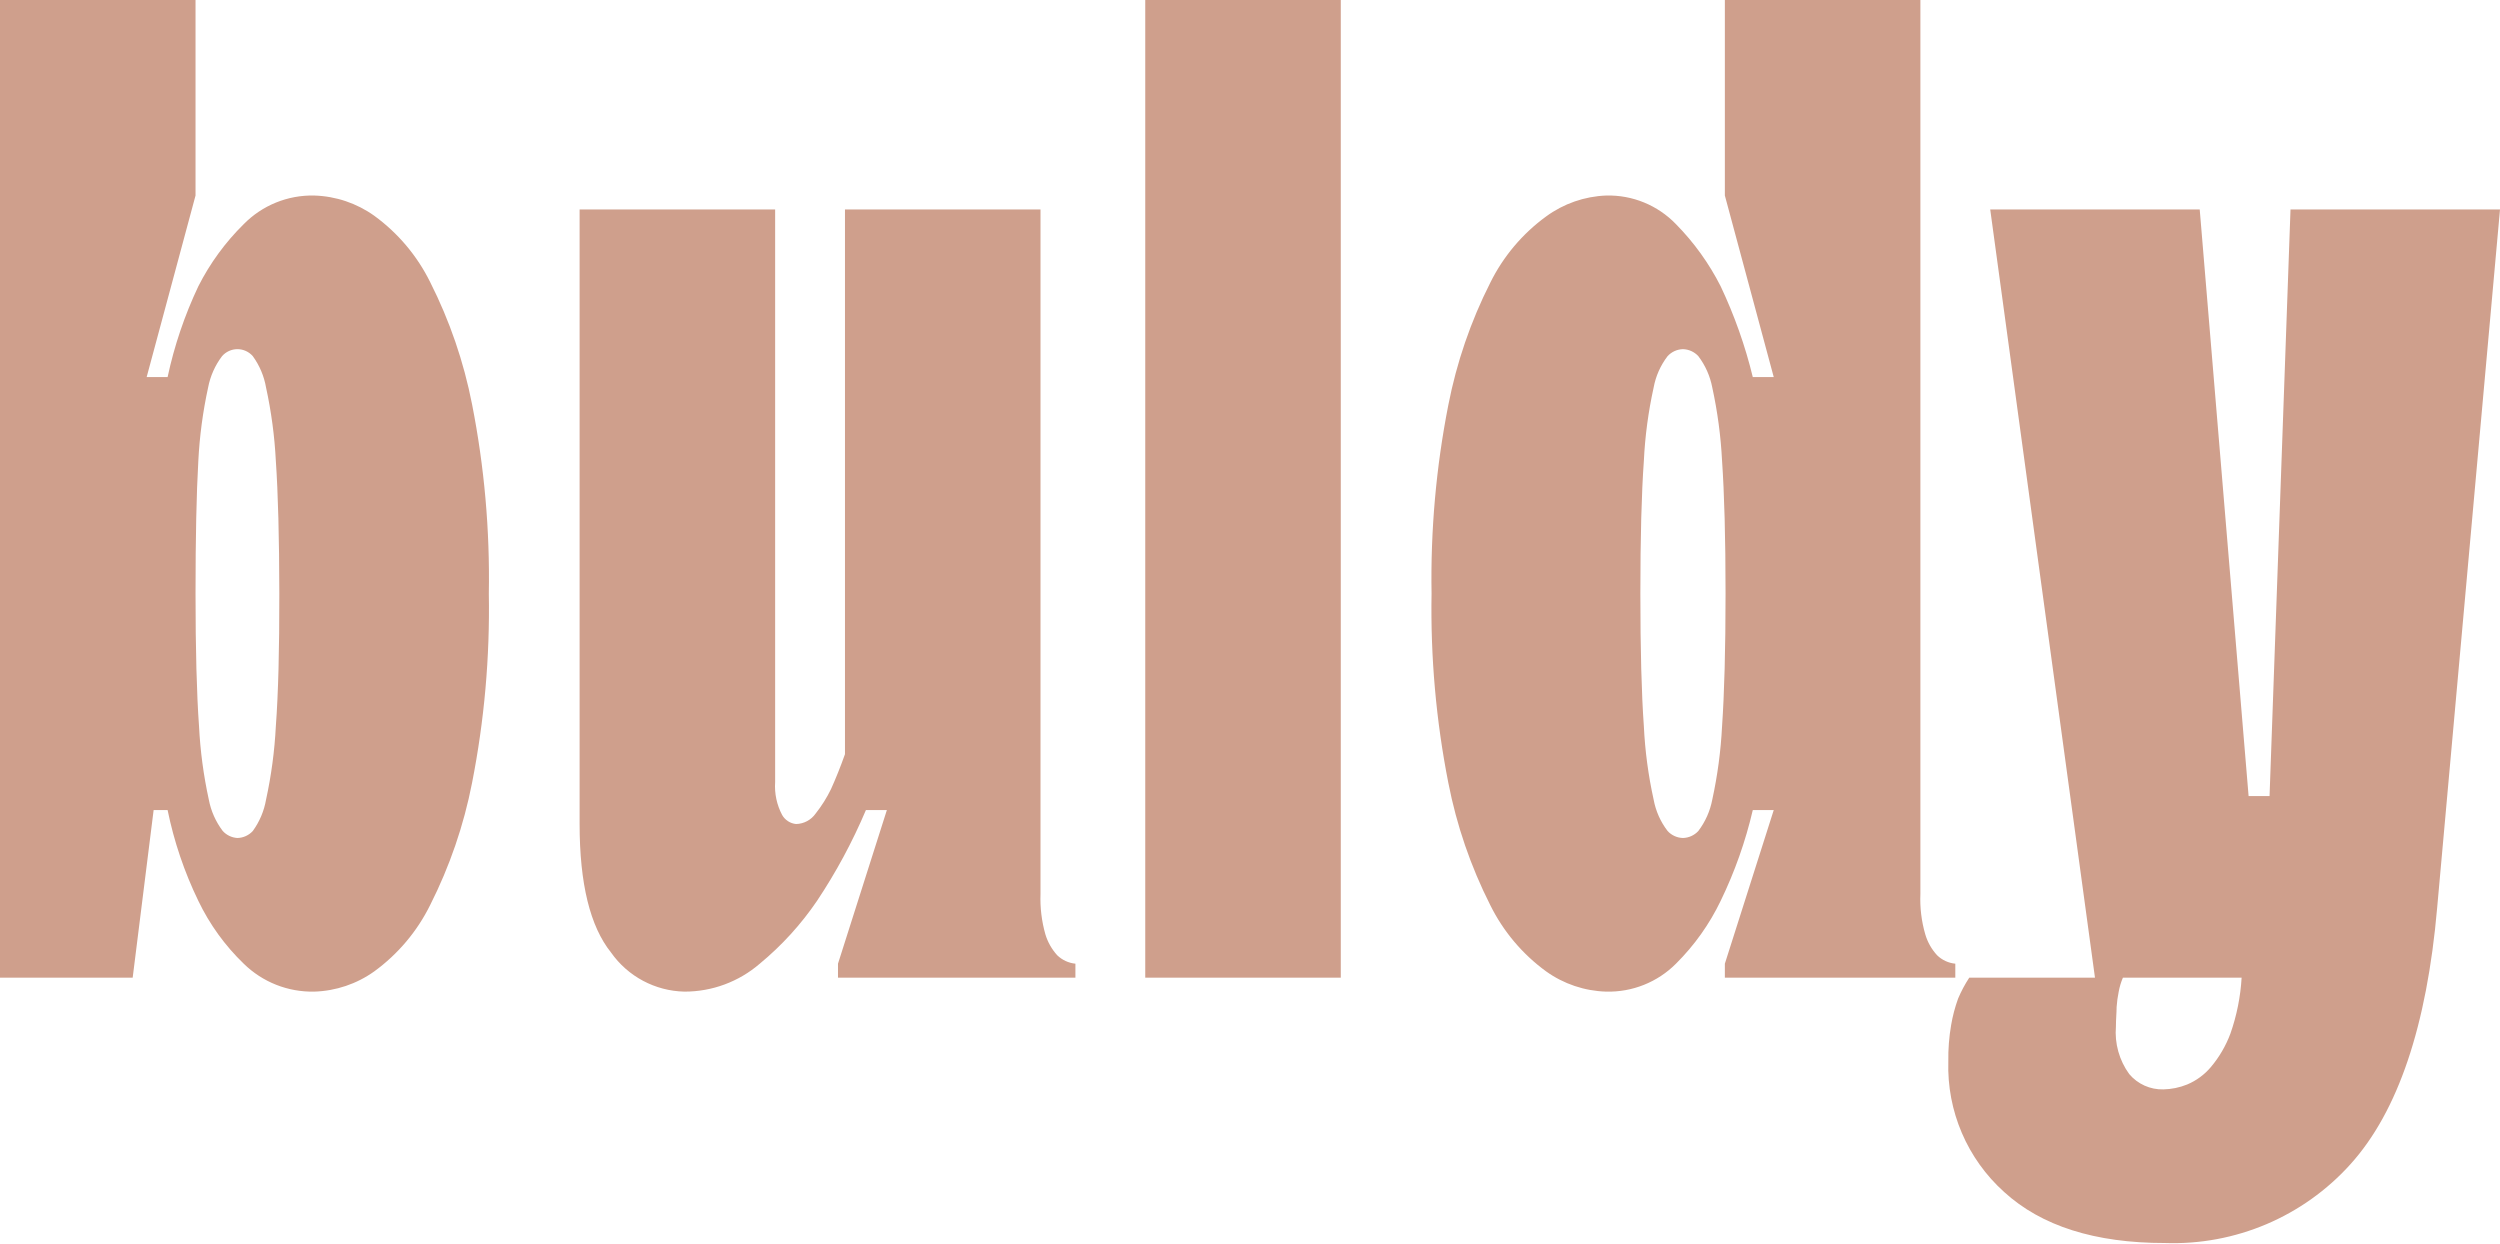
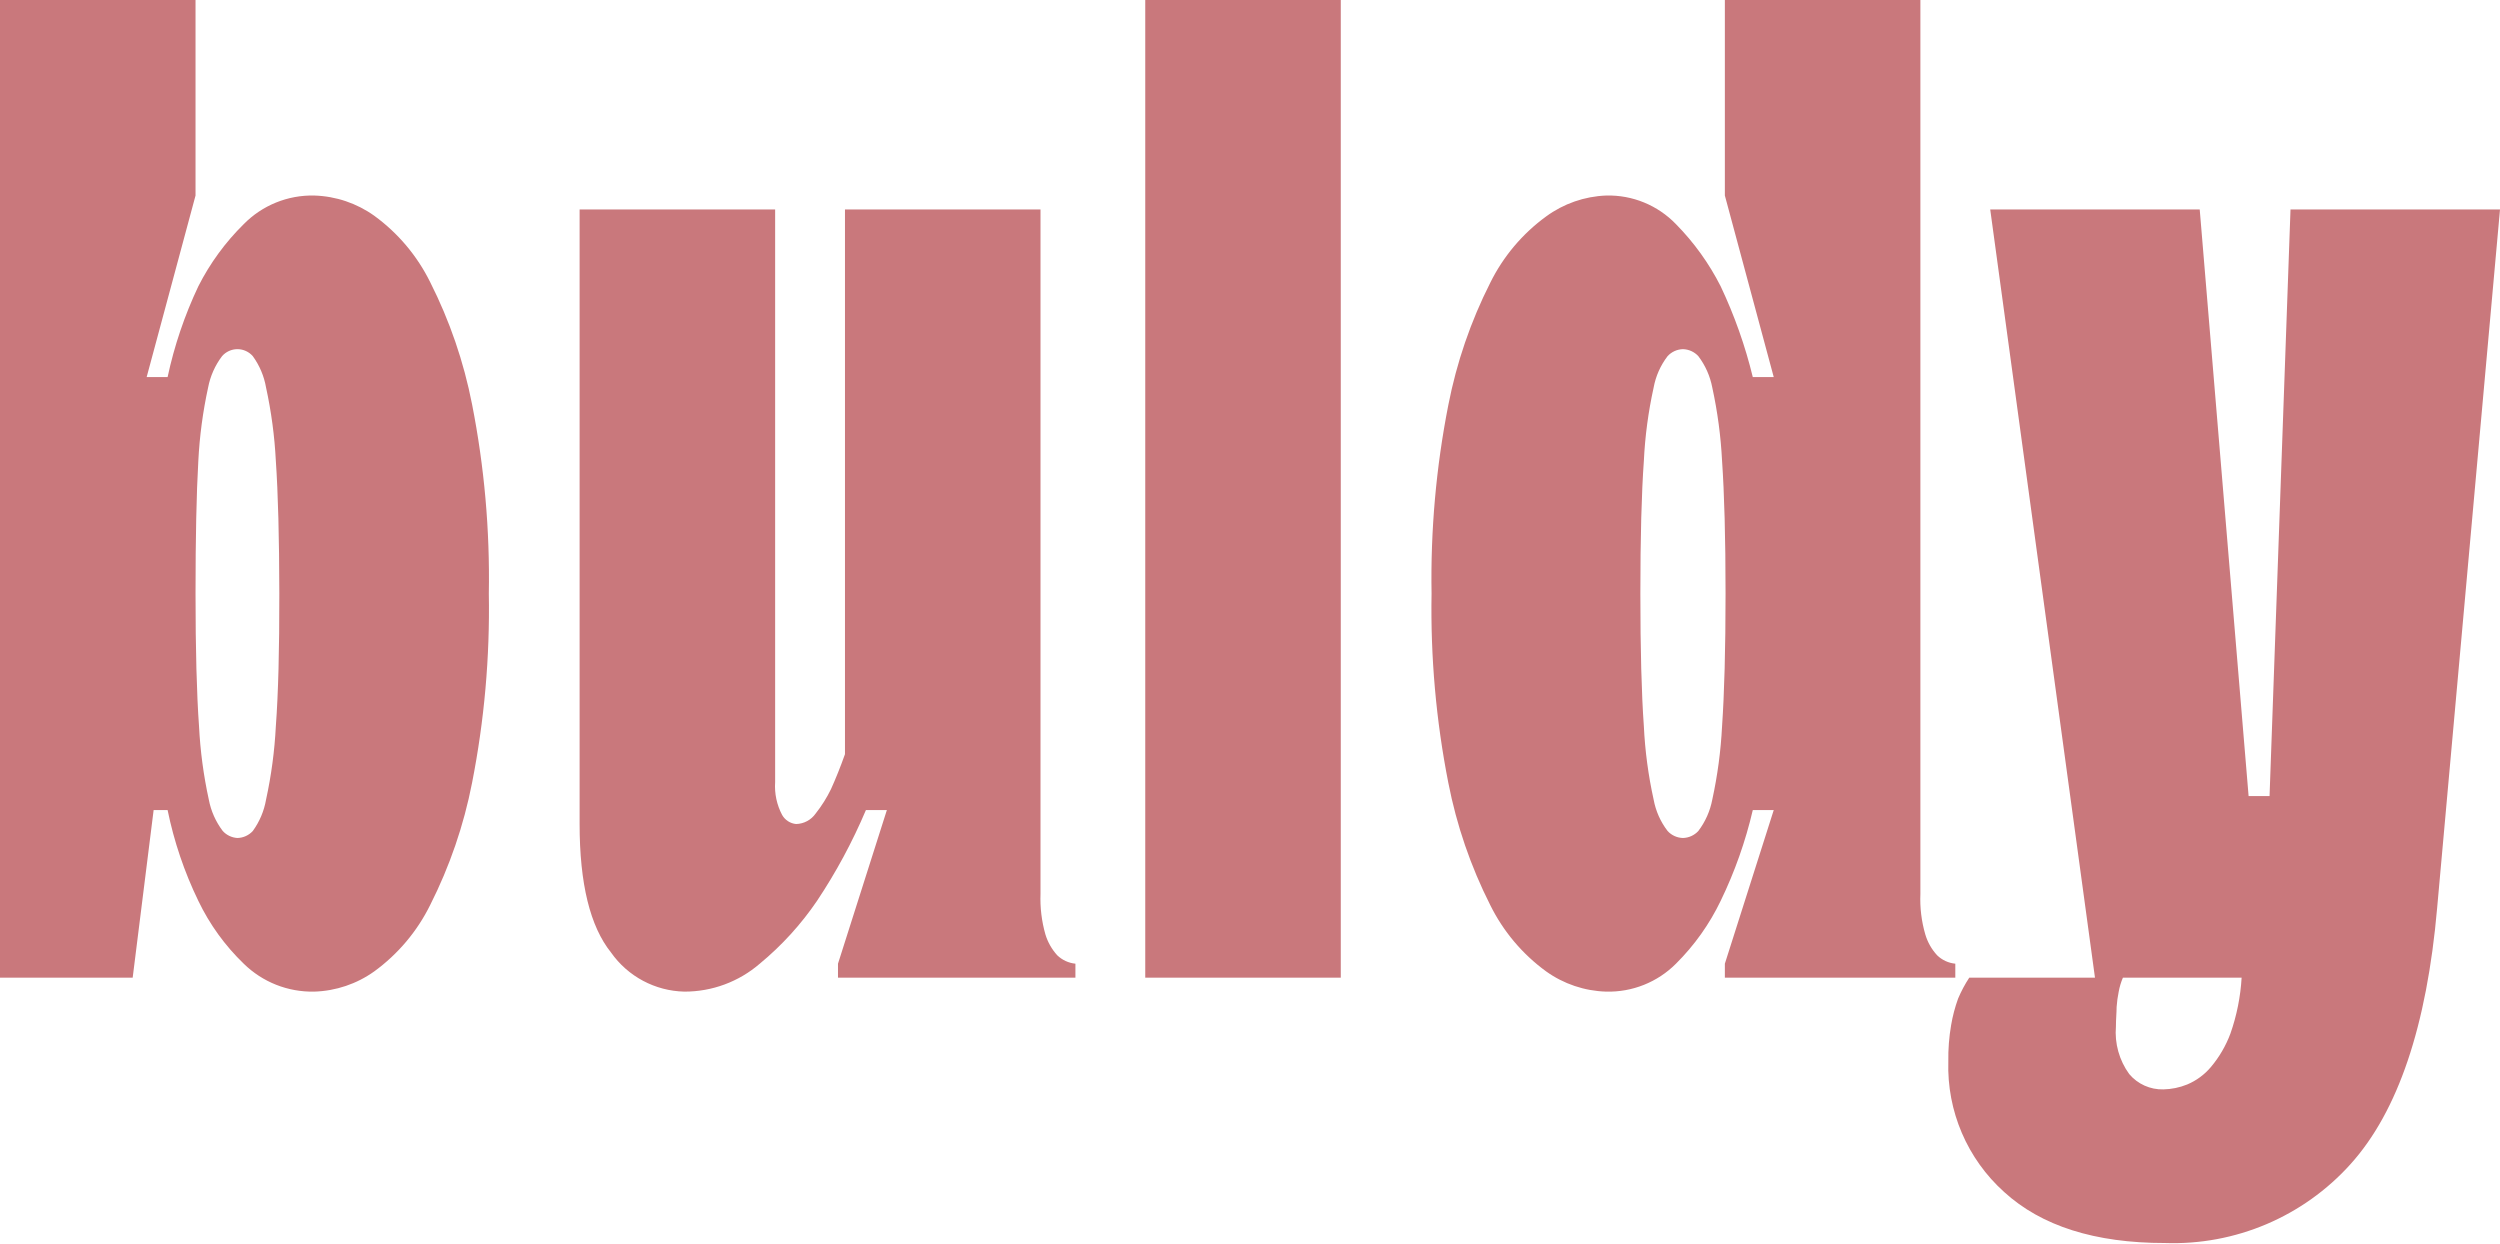
<svg xmlns="http://www.w3.org/2000/svg" viewBox="0 0 179 89">
-   <path d="M0,0H14V14L10.5,27H12a29.7,29.7,0,0,1,2.2-6.5,17.09,17.09,0,0,1,3.25-4.45A6.86,6.86,0,0,1,22.5,14a7.79,7.79,0,0,1,4.3,1.45,13,13,0,0,1,4,4.75,33.69,33.69,0,0,1,3,8.75A64.34,64.34,0,0,1,35,42.5a64.34,64.34,0,0,1-1.2,13.55,33.69,33.69,0,0,1-3,8.75,13,13,0,0,1-4,4.75A7.79,7.79,0,0,1,22.5,71a7,7,0,0,1-5.05-2,15.66,15.66,0,0,1-3.25-4.5A27.52,27.52,0,0,1,12,58H11L9.5,70H0ZM17,60a1.54,1.54,0,0,0,1.1-.5,5.38,5.38,0,0,0,.95-2.25,32.34,32.34,0,0,0,.7-5.25q.26-3.49.25-9.5T19.75,33a32.34,32.34,0,0,0-.7-5.25,5.38,5.38,0,0,0-.95-2.25,1.46,1.46,0,0,0-2.2,0,5.38,5.38,0,0,0-1,2.25,32.34,32.34,0,0,0-.7,5.25Q14,36.49,14,42.5t.25,9.5a32.34,32.34,0,0,0,.7,5.25,5.38,5.38,0,0,0,1,2.25A1.54,1.54,0,0,0,17,60ZM41.5,15h14V56A4.39,4.39,0,0,0,56,58.35,1.29,1.29,0,0,0,57,59a1.76,1.76,0,0,0,1.4-.75,9.53,9.53,0,0,0,1.1-1.75c.33-.73.67-1.57,1-2.5V15h14V64a9.33,9.33,0,0,0,.35,2.9,3.9,3.9,0,0,0,.85,1.5A2.19,2.19,0,0,0,77,69v1H60V69l3.5-11H62a39.46,39.46,0,0,1-3.5,6.5A21.54,21.54,0,0,1,54.4,69,8.23,8.23,0,0,1,49,71a6.6,6.6,0,0,1-5.25-2.8c-1.5-1.87-2.25-4.93-2.25-9.2ZM82,0H96V70H82Zm41.5,69L127,58h-1.5a31,31,0,0,1-2.3,6.5A16.28,16.28,0,0,1,120,69a6.81,6.81,0,0,1-5,2,7.77,7.77,0,0,1-4.3-1.45,13,13,0,0,1-4-4.75,33.69,33.69,0,0,1-3-8.75,64.34,64.34,0,0,1-1.2-13.55A64.34,64.34,0,0,1,103.7,29a33.69,33.69,0,0,1,3-8.75,13,13,0,0,1,4-4.75A7.77,7.77,0,0,1,115,14a6.7,6.7,0,0,1,5,2.05,17.84,17.84,0,0,1,3.2,4.45,33.91,33.91,0,0,1,2.3,6.5H127l-3.5-13V0h14V64a9,9,0,0,0,.35,2.9,3.77,3.77,0,0,0,.85,1.5,2.17,2.17,0,0,0,1.3.6v1H123.5Zm-3-9a1.55,1.55,0,0,0,1.1-.5,5.38,5.38,0,0,0,1-2.25,32.34,32.34,0,0,0,.7-5.25c.16-2.33.25-5.5.25-9.5s-.09-7.17-.25-9.5a32.34,32.34,0,0,0-.7-5.25,5.38,5.38,0,0,0-1-2.25,1.55,1.55,0,0,0-1.1-.5,1.54,1.54,0,0,0-1.1.5,5.25,5.25,0,0,0-1,2.25,31.25,31.25,0,0,0-.7,5.25q-.25,3.49-.25,9.5t.25,9.5a31.25,31.25,0,0,0,.7,5.25,5.25,5.25,0,0,0,1,2.25A1.54,1.54,0,0,0,120.5,60ZM152,70a4.75,4.75,0,0,0-.3,1,8.36,8.36,0,0,0-.15,1.1c0,.4-.05.87-.05,1.4a5.08,5.08,0,0,0,.95,3.4A3.09,3.09,0,0,0,154.9,78a4.78,4.78,0,0,0,1.7-.35,4.5,4.5,0,0,0,1.7-1.25A8.14,8.14,0,0,0,159.7,74a14.65,14.65,0,0,0,.8-4H150l-7.5-55h15L161,57h1.5L164,15h15l-4.5,50q-1.11,12.7-6.2,18.35A17.07,17.07,0,0,1,155,89q-7.5,0-11.5-3.65a12.07,12.07,0,0,1-4-9.35,14.09,14.09,0,0,1,.2-2.6,10.82,10.82,0,0,1,.5-1.9A9.32,9.32,0,0,1,141,70Z" fill="#cf9f8c" />
+   <path d="M0,0H14V14L10.5,27H12a29.7,29.7,0,0,1,2.2-6.5,17.09,17.09,0,0,1,3.25-4.45A6.86,6.86,0,0,1,22.5,14a7.79,7.79,0,0,1,4.3,1.45,13,13,0,0,1,4,4.75,33.69,33.69,0,0,1,3,8.75A64.34,64.34,0,0,1,35,42.5a64.34,64.34,0,0,1-1.2,13.55,33.69,33.69,0,0,1-3,8.75,13,13,0,0,1-4,4.75A7.79,7.79,0,0,1,22.5,71a7,7,0,0,1-5.05-2,15.66,15.66,0,0,1-3.25-4.5A27.52,27.52,0,0,1,12,58H11L9.5,70H0ZM17,60a1.54,1.54,0,0,0,1.1-.5,5.38,5.38,0,0,0,.95-2.25,32.34,32.34,0,0,0,.7-5.25q.26-3.49.25-9.5T19.75,33a32.34,32.34,0,0,0-.7-5.25,5.38,5.38,0,0,0-.95-2.25,1.46,1.46,0,0,0-2.2,0,5.38,5.38,0,0,0-1,2.25,32.34,32.34,0,0,0-.7,5.25Q14,36.49,14,42.5t.25,9.5a32.34,32.34,0,0,0,.7,5.25,5.38,5.38,0,0,0,1,2.25A1.54,1.54,0,0,0,17,60ZM41.5,15h14V56A4.39,4.39,0,0,0,56,58.35,1.29,1.29,0,0,0,57,59a1.76,1.76,0,0,0,1.4-.75,9.53,9.53,0,0,0,1.1-1.75c.33-.73.67-1.57,1-2.5V15h14V64a9.33,9.33,0,0,0,.35,2.9,3.9,3.9,0,0,0,.85,1.5A2.19,2.19,0,0,0,77,69v1H60V69l3.5-11H62a39.46,39.46,0,0,1-3.5,6.5A21.54,21.54,0,0,1,54.4,69,8.23,8.23,0,0,1,49,71a6.6,6.6,0,0,1-5.25-2.8c-1.5-1.87-2.25-4.93-2.25-9.2ZM82,0H96V70H82Zm41.5,69L127,58h-1.5a31,31,0,0,1-2.3,6.5A16.28,16.28,0,0,1,120,69a6.81,6.81,0,0,1-5,2,7.77,7.77,0,0,1-4.3-1.45,13,13,0,0,1-4-4.75,33.69,33.69,0,0,1-3-8.75,64.34,64.34,0,0,1-1.2-13.55A64.34,64.34,0,0,1,103.7,29a33.69,33.69,0,0,1,3-8.75,13,13,0,0,1,4-4.75A7.77,7.77,0,0,1,115,14a6.7,6.7,0,0,1,5,2.05,17.84,17.84,0,0,1,3.2,4.45,33.91,33.91,0,0,1,2.3,6.5H127l-3.5-13V0h14V64a9,9,0,0,0,.35,2.9,3.77,3.77,0,0,0,.85,1.5,2.17,2.17,0,0,0,1.3.6v1H123.5Zm-3-9a1.55,1.55,0,0,0,1.1-.5,5.38,5.38,0,0,0,1-2.25,32.34,32.34,0,0,0,.7-5.25c.16-2.33.25-5.5.25-9.5s-.09-7.17-.25-9.5a32.34,32.34,0,0,0-.7-5.25,5.38,5.38,0,0,0-1-2.25,1.55,1.55,0,0,0-1.1-.5,1.54,1.54,0,0,0-1.1.5,5.25,5.25,0,0,0-1,2.25,31.25,31.25,0,0,0-.7,5.25q-.25,3.49-.25,9.5t.25,9.5a31.25,31.25,0,0,0,.7,5.25,5.25,5.25,0,0,0,1,2.25A1.54,1.54,0,0,0,120.5,60ZM152,70a4.75,4.75,0,0,0-.3,1,8.36,8.36,0,0,0-.15,1.1c0,.4-.05.87-.05,1.4a5.08,5.08,0,0,0,.95,3.4A3.09,3.09,0,0,0,154.9,78a4.78,4.78,0,0,0,1.7-.35,4.5,4.5,0,0,0,1.7-1.25A8.14,8.14,0,0,0,159.7,74a14.65,14.65,0,0,0,.8-4H150l-7.5-55h15L161,57h1.5L164,15h15l-4.5,50q-1.11,12.7-6.2,18.35A17.07,17.07,0,0,1,155,89q-7.5,0-11.5-3.65a12.07,12.07,0,0,1-4-9.35,14.09,14.09,0,0,1,.2-2.6,10.82,10.82,0,0,1,.5-1.9A9.32,9.32,0,0,1,141,70Z" fill="#c9787c" />
</svg>
